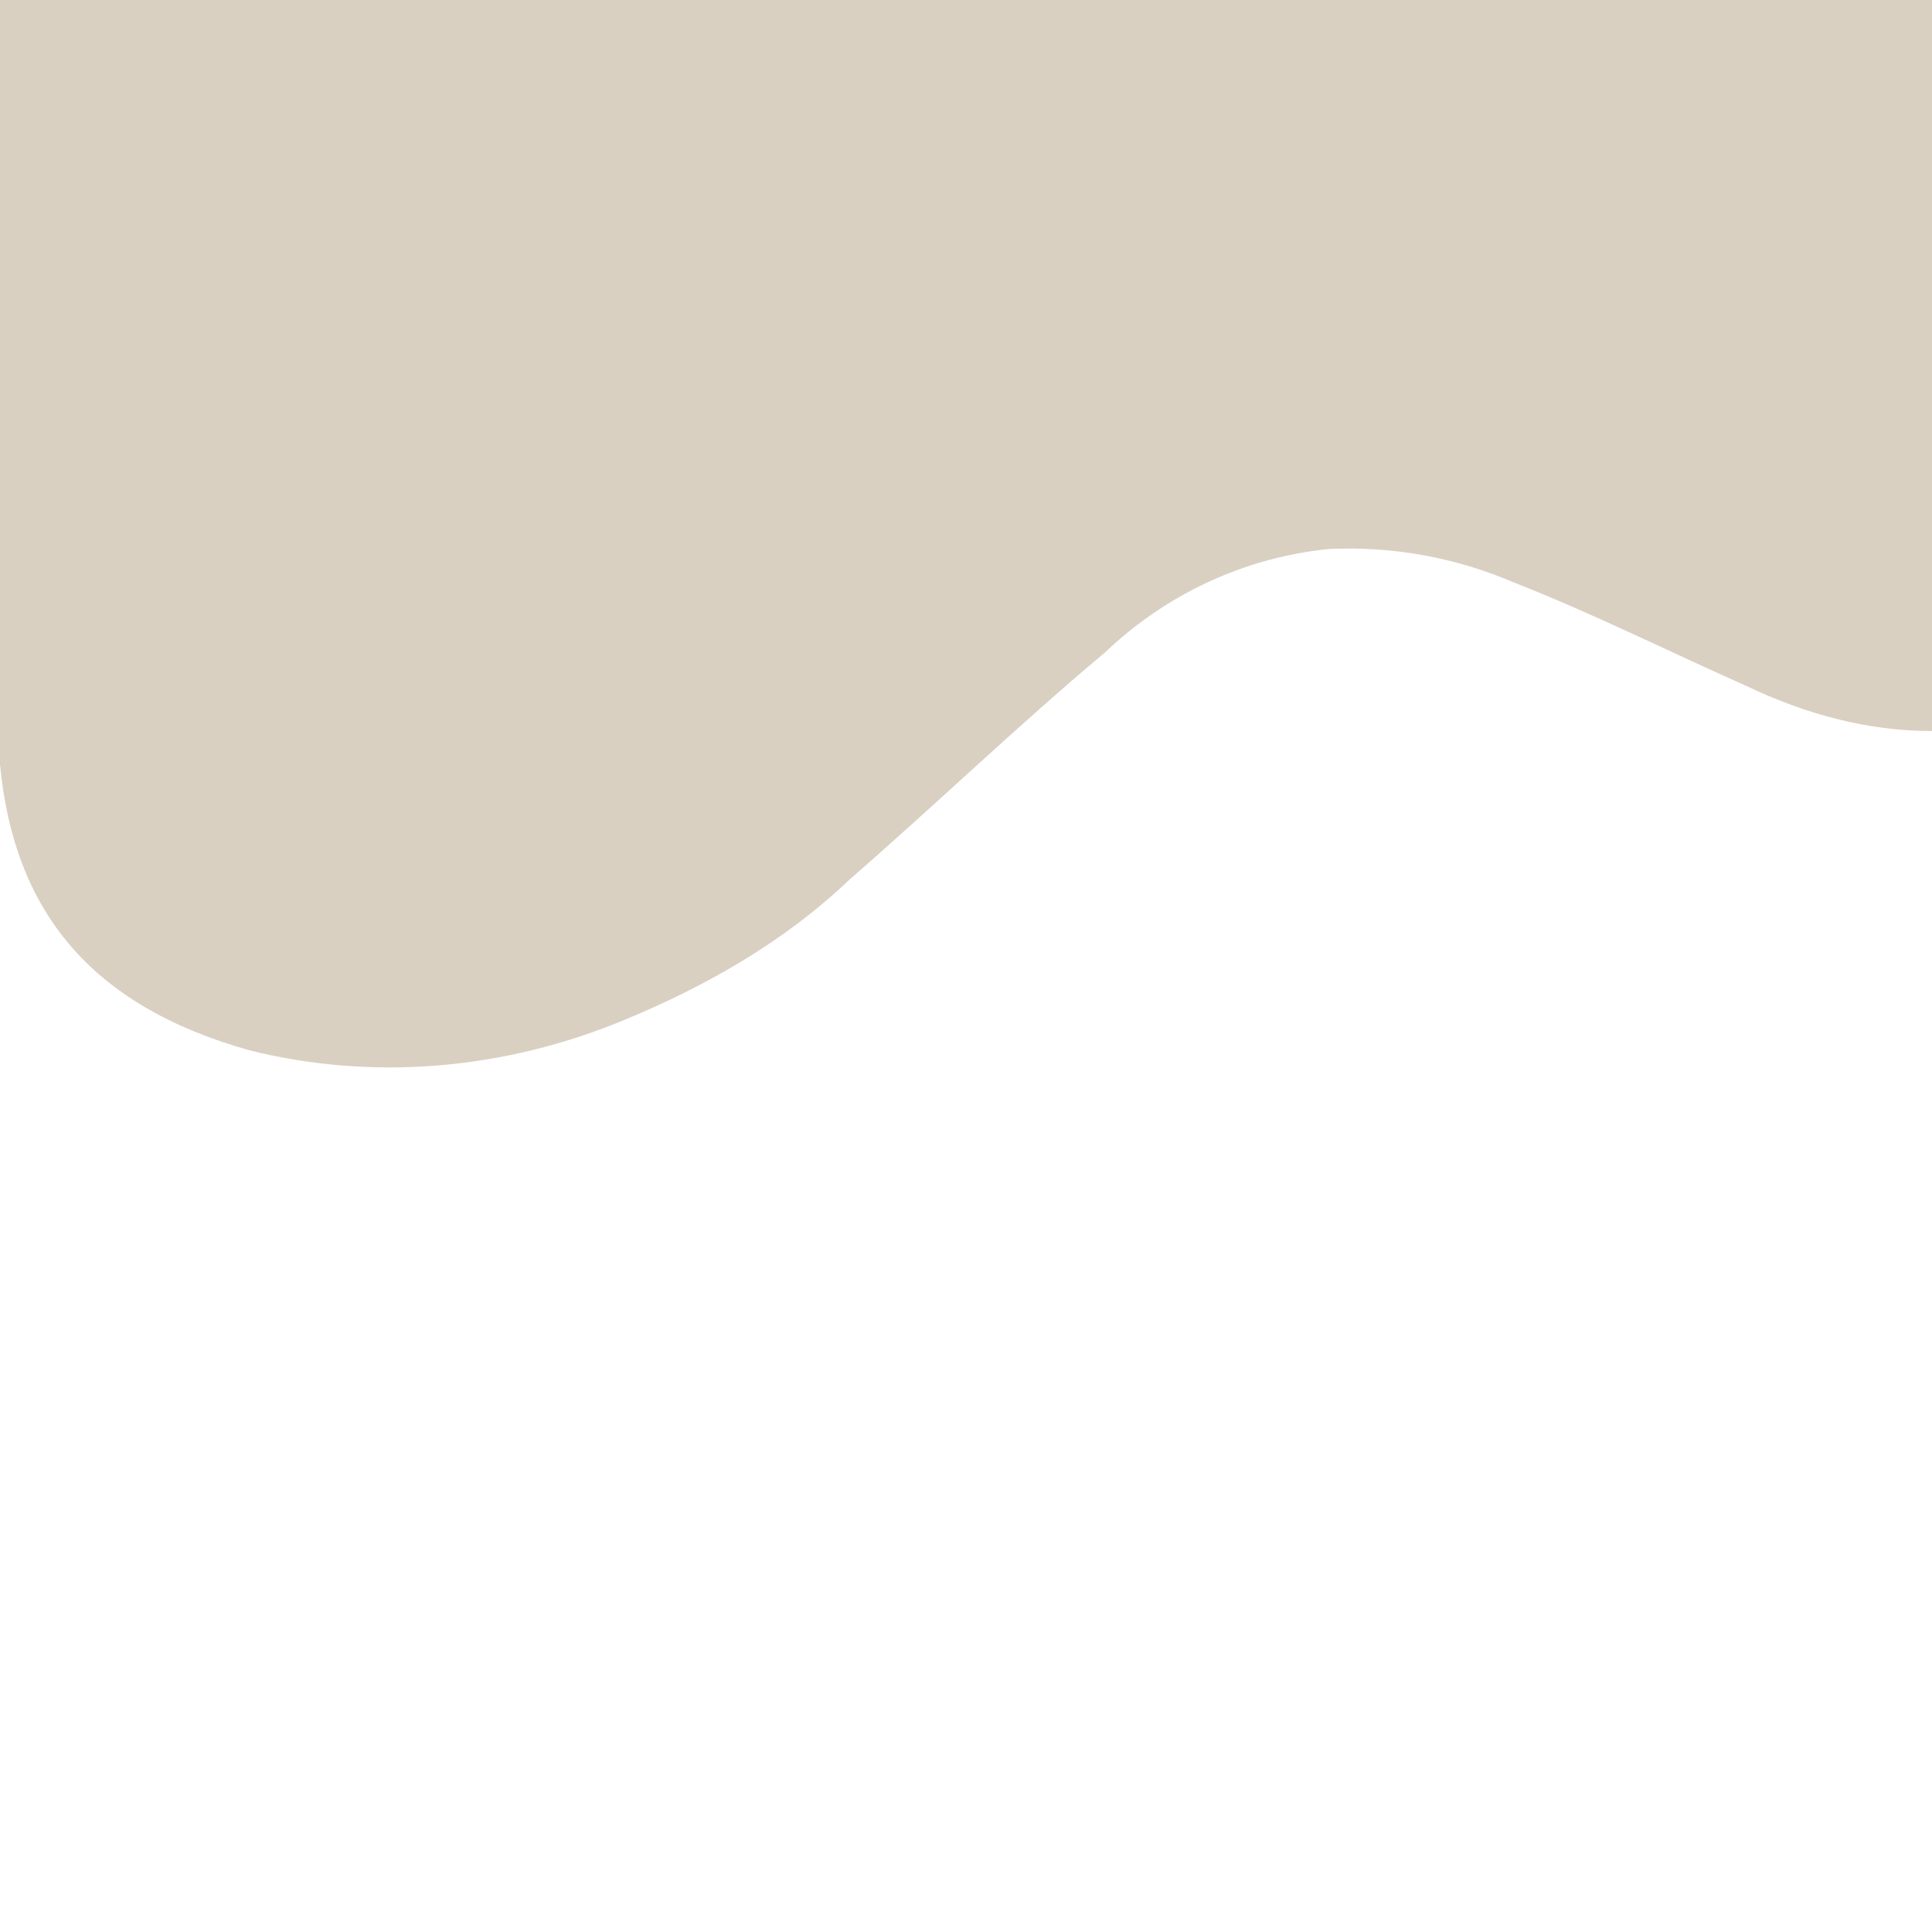
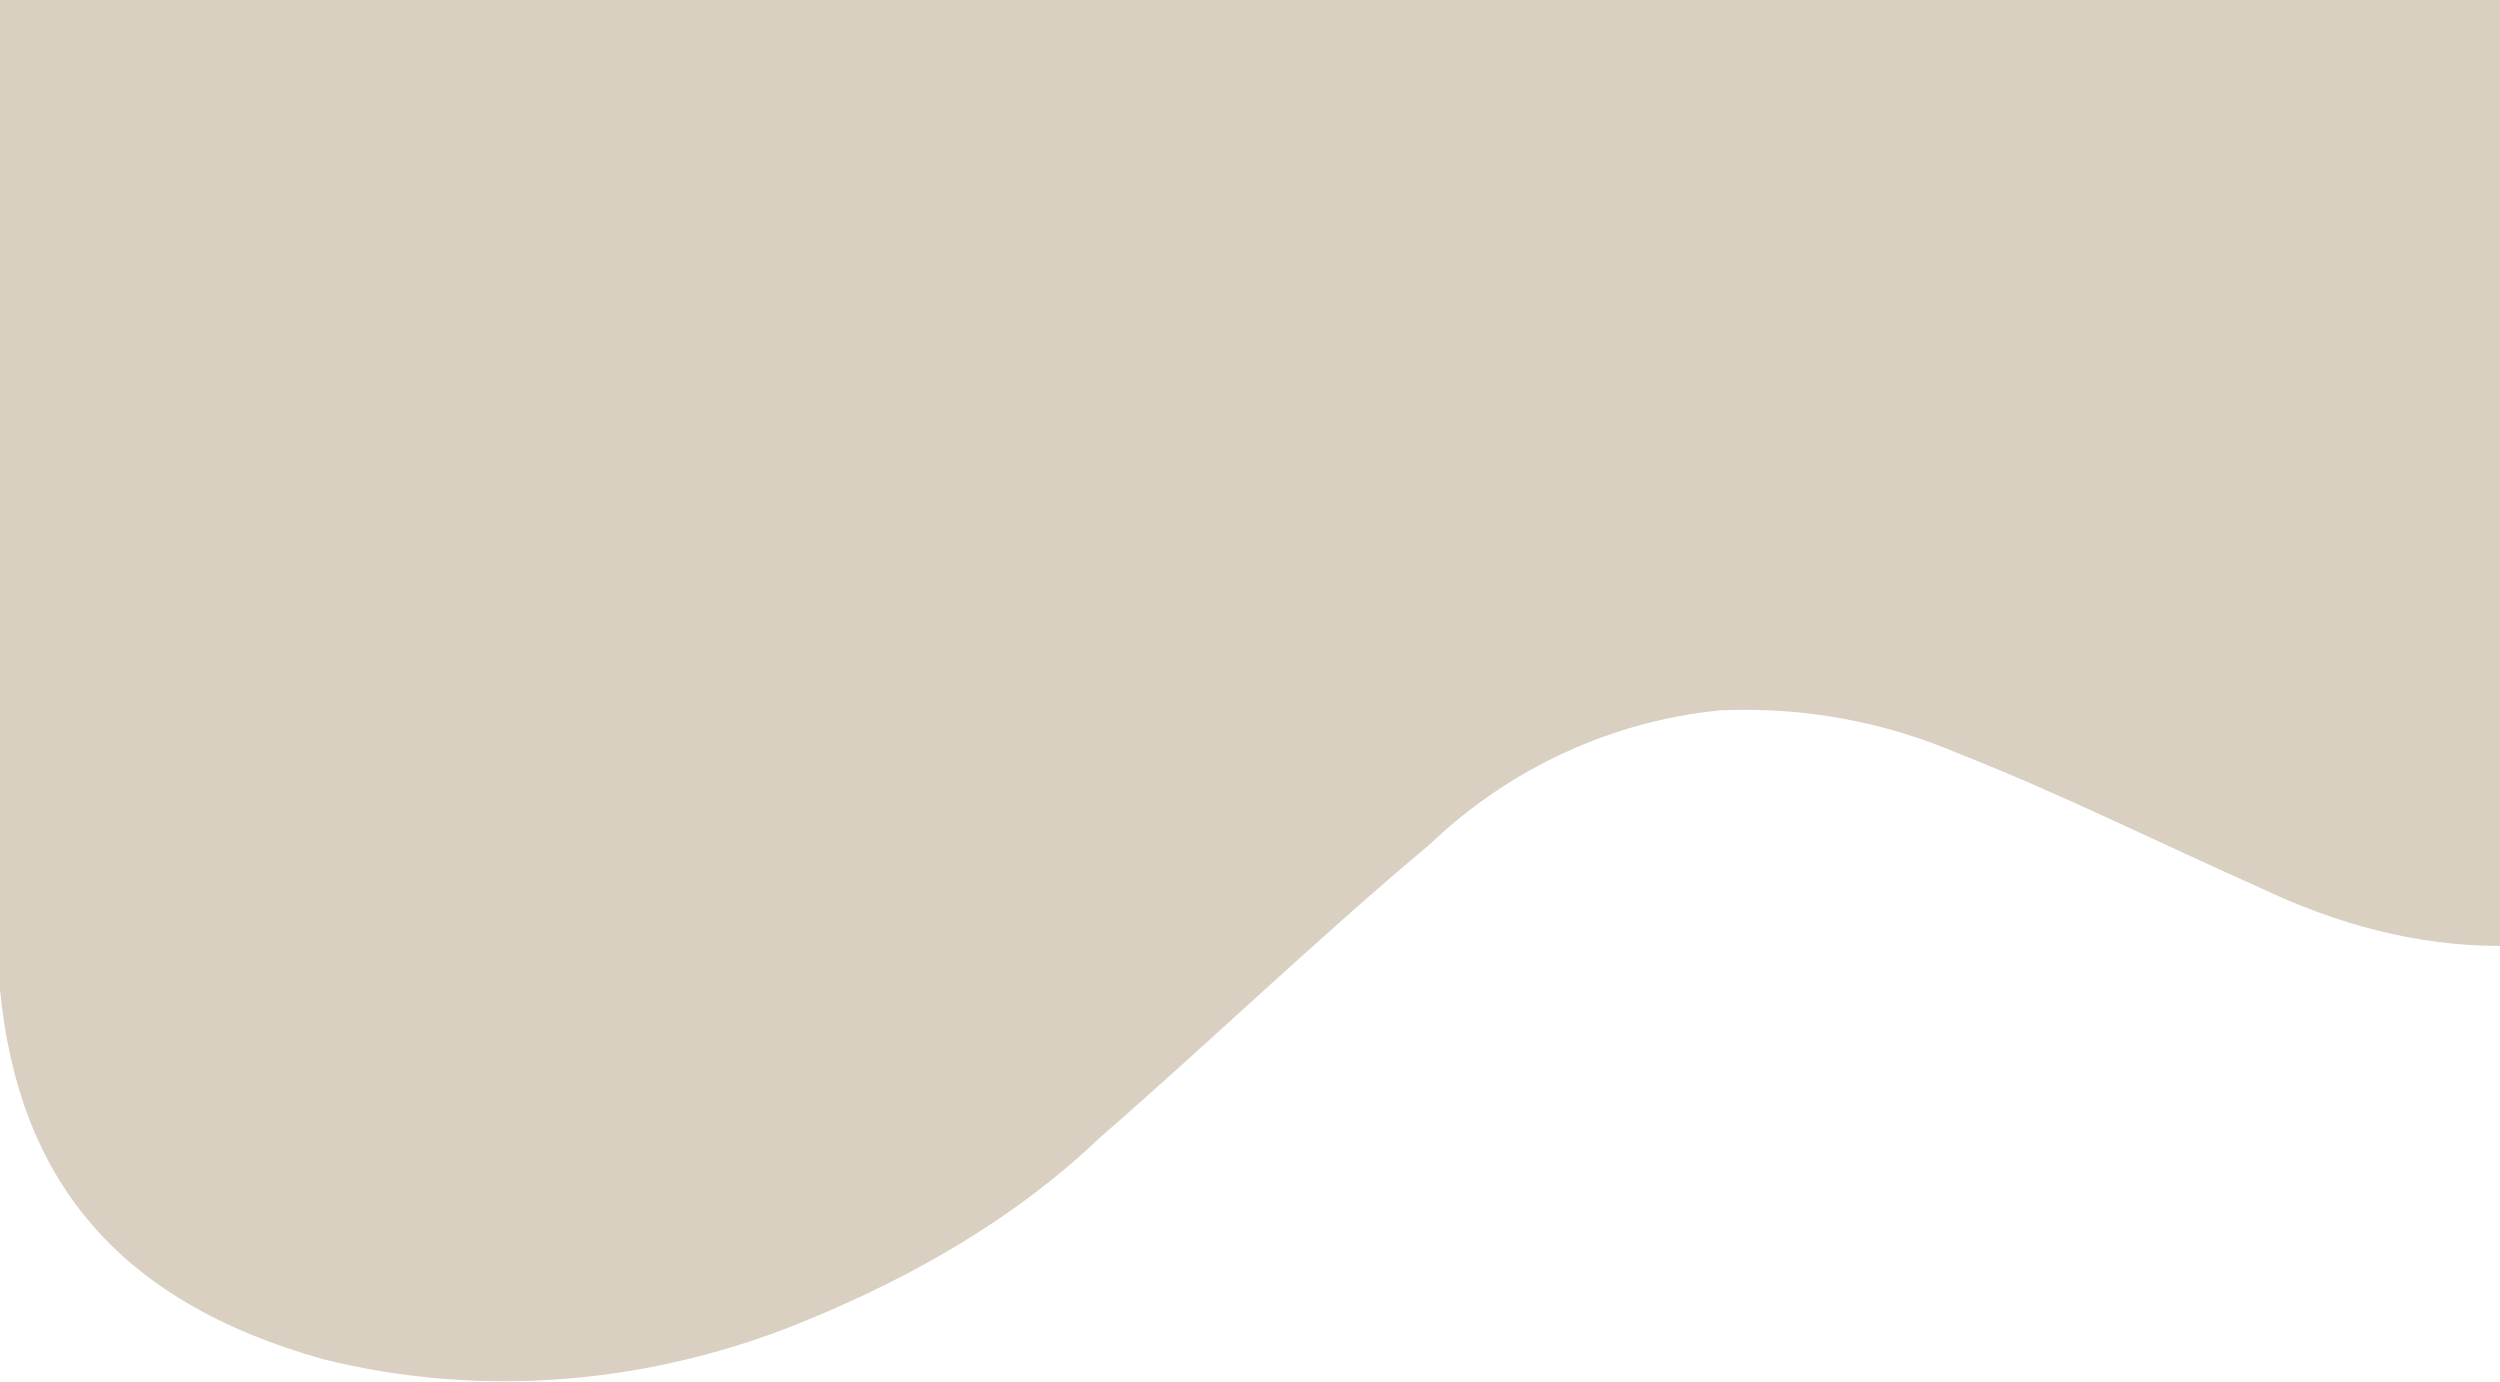
- <svg xmlns="http://www.w3.org/2000/svg" width="1200" height="1200" viewBox="0 0 1200 1200" fill="none">
-   <path d="M388.389 633.25C313.498 664.565 231.64 671.524 155.007 652.388C55.733 624.552 8.708 565.402 -1.78814e-05 474.938V0H1200V454.061C1159.94 454.061 1121.63 443.623 1085.05 426.226C1038.03 405.349 989.26 380.994 940.493 361.858C903.919 346.2 865.602 339.241 825.544 340.981C773.295 346.2 724.528 368.816 686.212 405.35C632.221 450.582 581.712 499.293 527.721 546.265C487.663 584.539 438.897 612.374 388.389 633.25Z" fill="#D9D0C2" />
+ <svg xmlns="http://www.w3.org/2000/svg" width="1200" height="663" viewBox="0 0 1200 663" fill="none">
+   <path d="M388.389 633.25C313.498 664.565 231.64 671.524 155.007 652.388C55.733 624.552 8.708 565.402 0 474.938V0H1200V454.061C1159.94 454.061 1121.63 443.623 1085.05 426.226C1038.03 405.349 989.26 380.994 940.493 361.858C903.919 346.2 865.602 339.241 825.544 340.981C773.295 346.2 724.528 368.816 686.212 405.35C632.221 450.582 581.712 499.293 527.721 546.265C487.663 584.539 438.897 612.374 388.389 633.25Z" fill="#D9D0C2" />
</svg>
